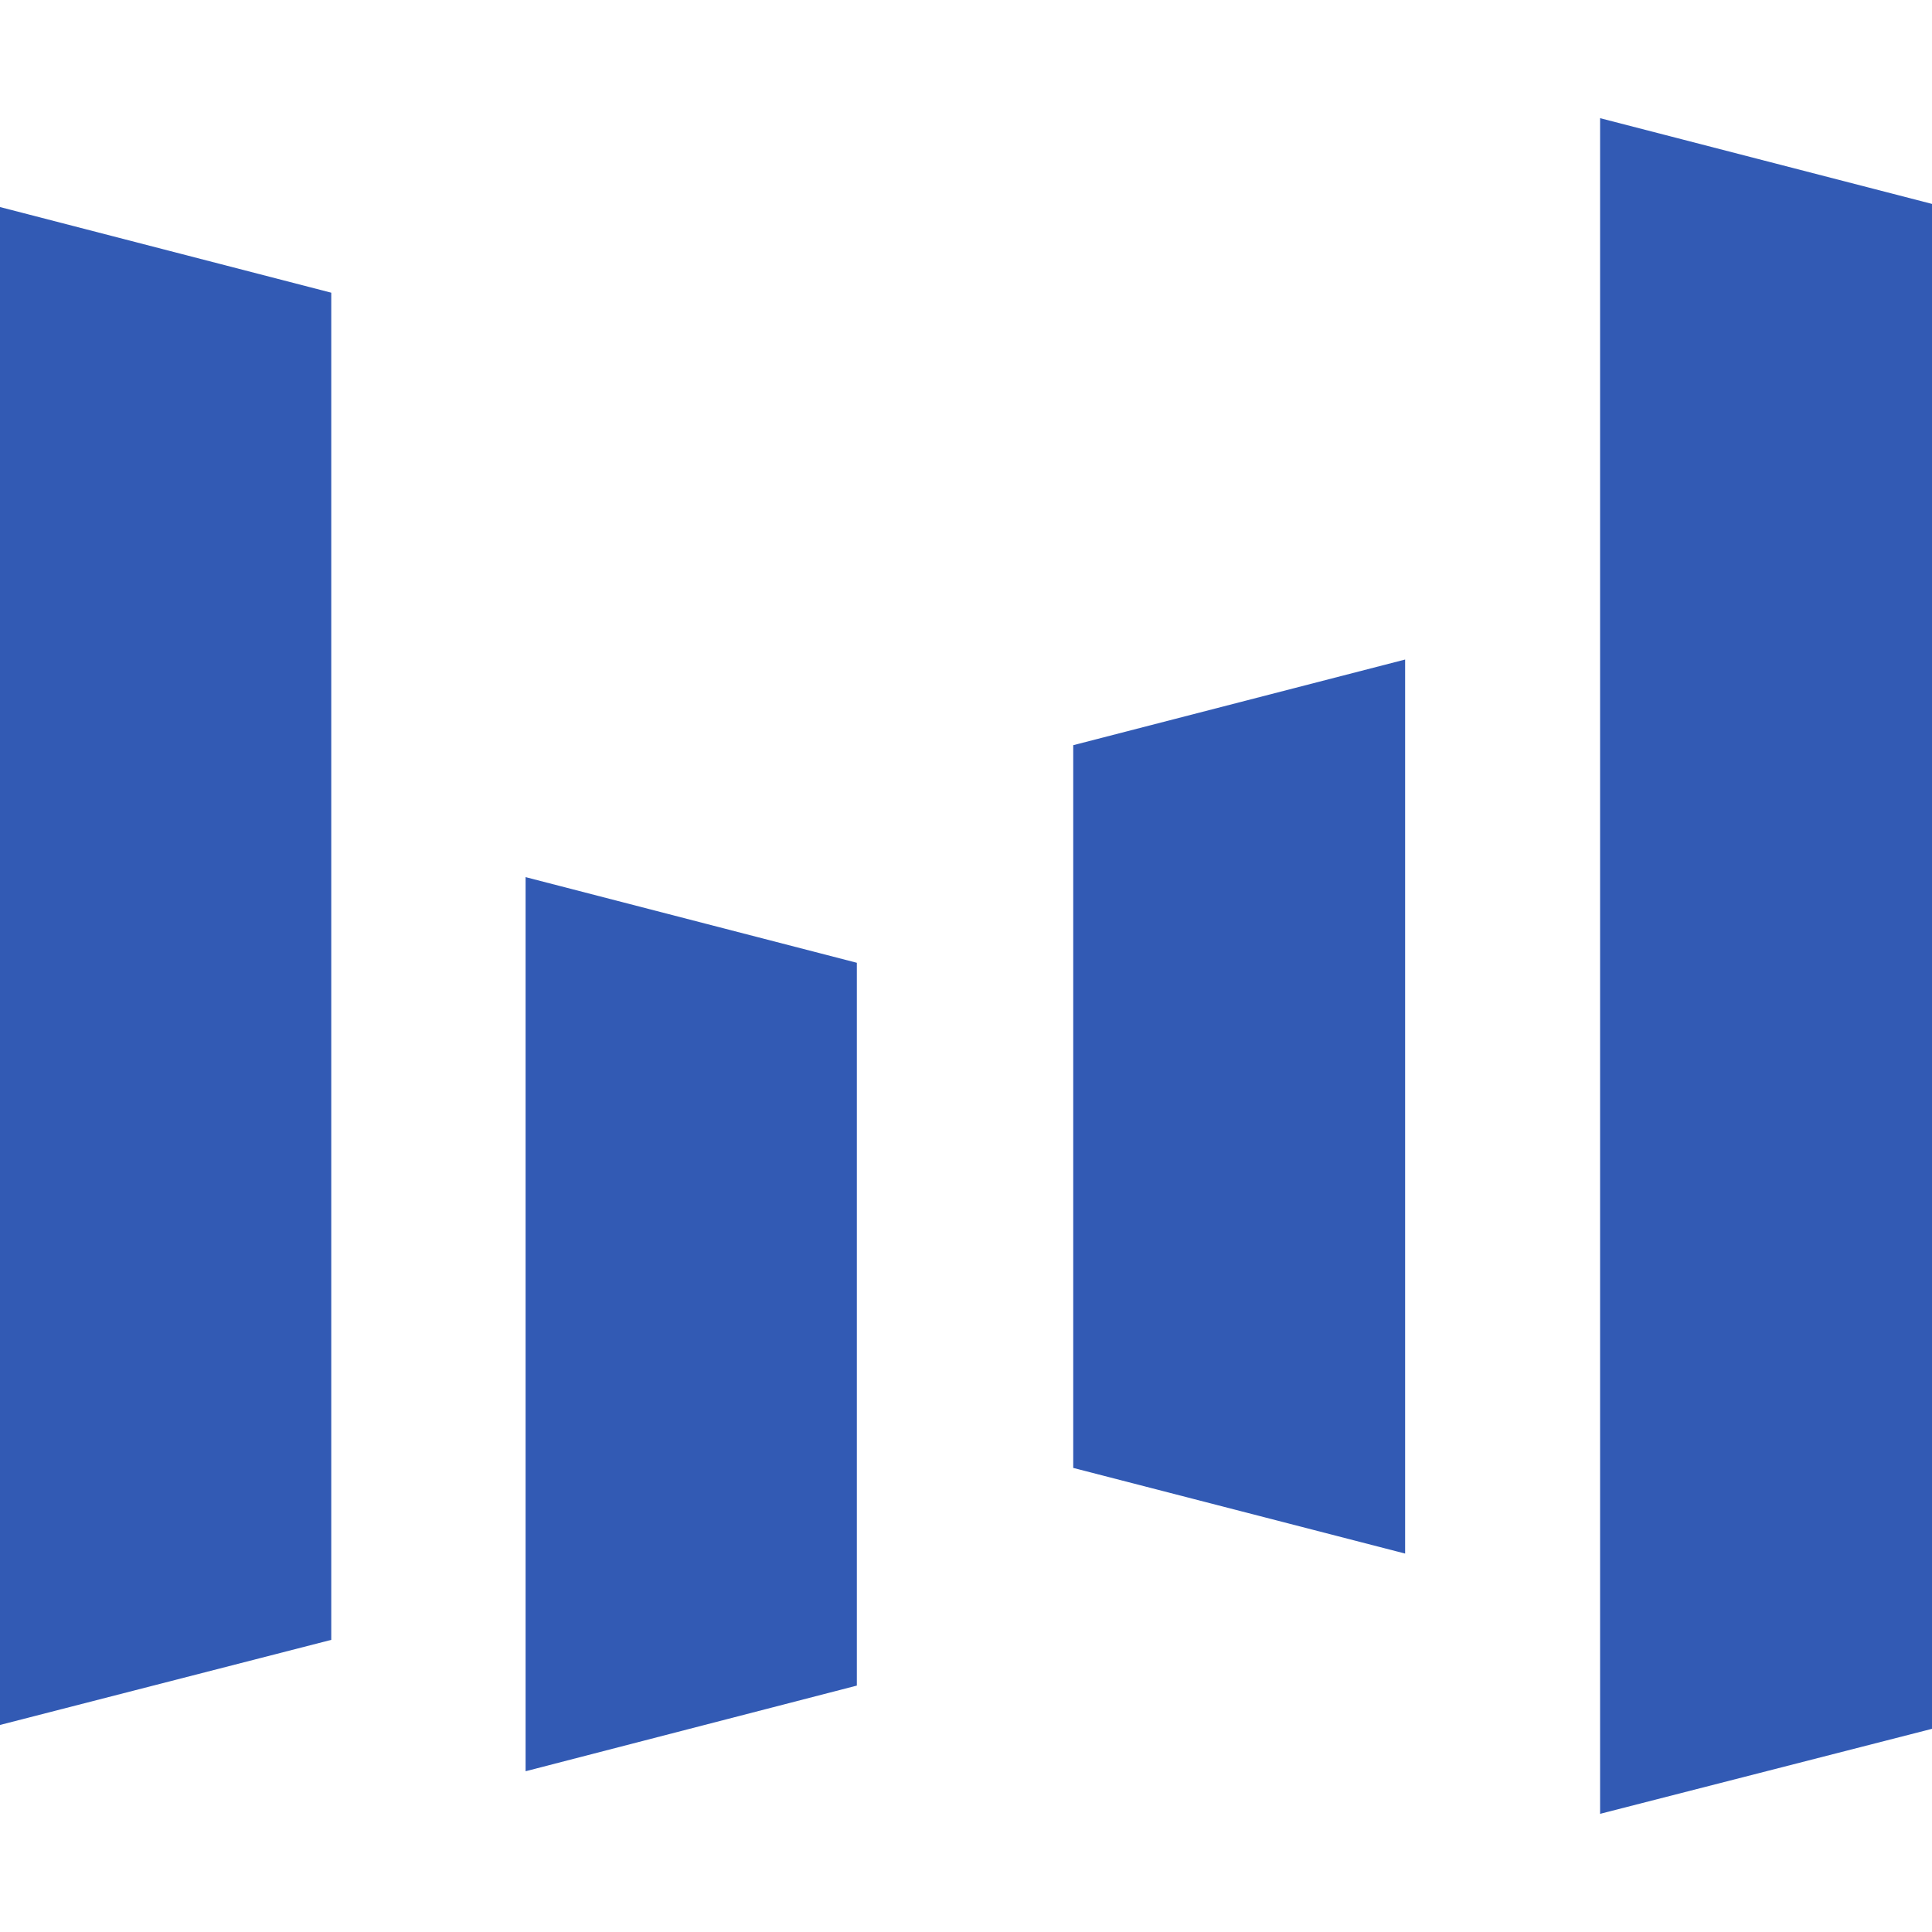
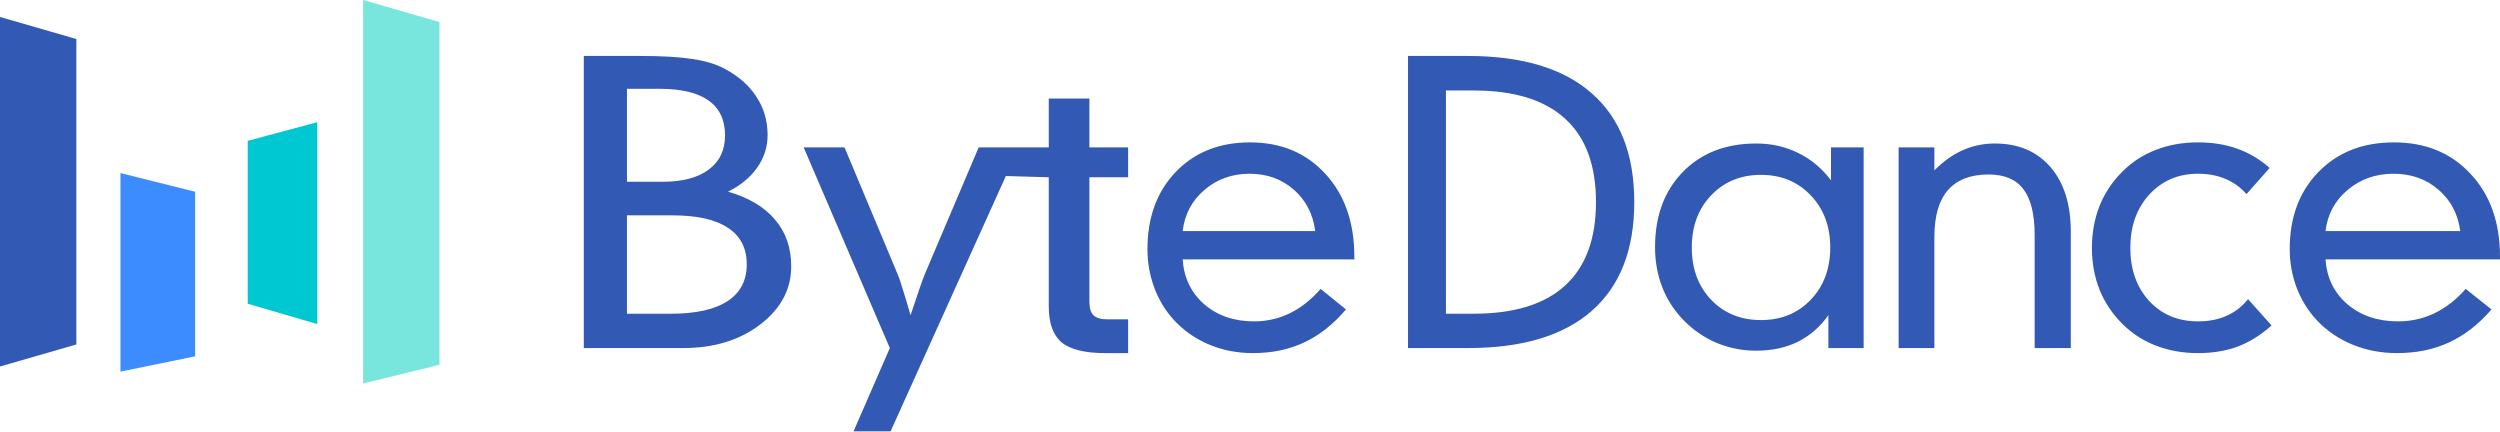
- <svg xmlns="http://www.w3.org/2000/svg" fill="#325AB4" role="img" viewBox="0 0 24 24">
-   <path d="M19.877 1.468L24 2.533v18.943l-4.123 1.056V1.468zm-13.348 9.428l4.115 1.064v8.979l-4.115 1.064v-11.107zM0 2.572l4.115 1.064v16.735L0 21.428V2.572zm17.455 5.62v11.107l-4.123-1.064V9.257l4.123-1.064z" />
+ <svg xmlns="http://www.w3.org/2000/svg" version="1.0" width="1621.904" height="279.815" viewBox="0 0 16219.041 2798.148" preserveAspectRatio="xMidYMid meet" id="svg30">
+   <defs id="defs34" />
+   <g id="g68" transform="translate(-5889.244,-88.06346)">
+     <path style="fill:#3259b4;fill-opacity:1;stroke:none;stroke-width:10px;stroke-linecap:butt;stroke-linejoin:miter;stroke-opacity:1" d="m 5889.244,198.143 495.357,143.103 V 2322.674 l -495.357,143.103 z" id="path58" />
+     <path style="fill:#3c8cff;fill-opacity:1;stroke:none;stroke-width:10px;stroke-linecap:butt;stroke-linejoin:miter;stroke-opacity:1" d="m 6670.807,1210.873 484.349,121.087 v 1067.77 l -484.349,99.071 z" id="path60" />
+     <path style="fill:#00c8d2;fill-opacity:1;stroke:none;stroke-width:10px;stroke-linecap:butt;stroke-linejoin:miter;stroke-opacity:1" d="M 7496.402,1001.722 7947.727,880.635 V 2190.579 l -451.325,-132.095 z" id="path62" />
+     <path style="fill:#78e6dd;fill-opacity:1;stroke:none;stroke-width:10px;stroke-linecap:butt;stroke-linejoin:miter;stroke-opacity:1" d="m 8244.942,88.063 495.357,143.103 V 2454.769 l -495.357,121.087 z" id="path64" />
+     <path id="path49" style="font-style:normal;font-variant:normal;font-weight:normal;font-stretch:normal;font-size:2647.62px;line-height:1.25;font-family:'Geometr706 Md BT';-inkscape-font-specification:'Geometr706 Md BT';letter-spacing:0px;word-spacing:0px;fill:#3259b4;fill-opacity:1;stroke-width:93.437" d="m 20976.329,1586.941 h 874.026 q -22.003,-165.89 -141.8,-268.814 -119.796,-102.924 -290.934,-102.924 -173.582,0 -298.269,105.346 -123.464,104.135 -143.023,266.392 z m 0,184.053 q 12.225,179.209 141.8,290.61 130.799,111.4 328.83,111.4 127.13,0 237.149,-53.279 110.016,-53.279 201.697,-157.414 l 167.471,133.196 q -125.909,145.305 -276.266,214.325 -149.134,69.02 -337.385,69.02 -155.246,0 -289.713,-55.7 -134.465,-55.7 -231.036,-158.625 -84.347,-90.816 -129.576,-209.481 -45.229,-119.877 -45.229,-250.651 0,-309.984 187.03,-501.302 187.028,-191.318 488.966,-191.318 308.047,0 497.521,204.638 190.697,203.427 190.697,537.628 v 16.952 z m -512.541,-423.806 q -60.745,-67.809 -138.847,-99.292 -76.862,-32.694 -176.038,-32.694 -192.155,0 -316.126,135.618 -122.73,134.407 -122.73,345.099 0,210.692 121.491,343.888 122.73,133.196 317.365,133.196 105.375,0 185.957,-36.326 81.819,-36.326 138.846,-107.768 l 152.484,170.733 q -104.136,93.237 -219.428,136.829 -114.053,42.381 -257.859,42.381 -147.525,0 -272.736,-48.435 -125.209,-48.435 -216.948,-140.462 -97.937,-96.87 -148.765,-221.59 -49.589,-125.931 -49.589,-272.447 0,-146.516 49.589,-272.447 50.828,-125.931 148.765,-222.801 92.978,-93.237 216.948,-140.461 123.971,-48.435 272.736,-48.435 141.326,0 255.38,41.17 115.292,41.17 209.51,124.72 z m -2257.02,998.971 V 1044.469 h 232.044 v 148.938 q 87.633,-88.394 183.906,-130.774 97.507,-43.592 208.592,-43.592 228.34,0 360.407,152.57 132.067,152.57 132.067,420.173 v 754.375 h -234.512 v -731.368 q 0,-204.638 -72.822,-299.086 -71.587,-95.659 -225.871,-95.659 -175.266,0 -264.134,101.713 -87.633,100.503 -87.633,302.719 v 721.681 z m -892.716,-181.631 q 196.244,0 322.659,-131.985 126.414,-131.985 126.414,-339.045 0,-205.849 -126.414,-337.834 -126.415,-133.196 -322.659,-133.196 -196.242,0 -322.659,131.985 -126.414,131.985 -126.414,339.045 0,208.27 126.414,340.256 126.417,130.774 322.659,130.774 z m 665.785,181.631 h -228.75 v -213.114 q -81.87,115.033 -199.856,173.155 -116.783,56.911 -268.481,56.911 -134.843,0 -257.645,-50.857 -121.6,-52.068 -216.712,-150.148 -90.296,-94.448 -136.045,-213.114 -45.751,-118.666 -45.751,-257.916 0,-301.508 179.389,-486.771 180.592,-185.264 476.764,-185.264 149.29,0 273.296,61.755 124.007,60.544 211.895,176.788 v -213.114 h 211.896 z M 15269.933,675.153 V 2123.358 h 180.032 q 393.672,0 592.908,-182.842 200.436,-182.842 200.436,-541.261 0,-359.63 -200.436,-541.261 -199.236,-182.842 -592.908,-182.842 z m 142.825,-224.012 q 528.095,0 802.946,242.175 276.05,240.964 276.05,705.94 0,463.765 -276.05,705.94 -274.851,240.964 -802.946,240.964 h -388.87 V 451.141 Z M 13561.982,1586.941 h 859.921 q -21.648,-165.89 -139.511,-268.814 -117.863,-102.924 -286.24,-102.924 -170.781,0 -293.455,105.346 -121.471,104.135 -140.715,266.392 z m 0,184.053 q 12.028,179.209 139.513,290.61 128.687,111.4 323.522,111.4 125.079,0 233.321,-53.279 108.241,-53.279 198.443,-157.414 l 164.768,133.196 q -123.876,145.305 -271.807,214.325 -146.728,69.02 -331.941,69.02 -152.741,0 -285.037,-55.7 -132.295,-55.7 -227.307,-158.625 -82.985,-90.816 -127.484,-209.481 -44.5,-119.877 -44.5,-250.651 0,-309.984 184.01,-501.302 184.012,-191.318 481.075,-191.318 303.076,0 489.494,204.638 187.618,203.427 187.618,537.628 v 16.952 z m -868.74,-1043.767 v 317.246 h -194.609 -260.176 l -349.805,823.398 c -5.809,13.723 -17.015,44.384 -33.613,92.012 -15.769,46.821 -35.259,104.548 -58.496,173.164 -20.747,-72.653 -38.597,-131.995 -53.535,-178.008 -14.109,-46.013 -24.074,-75.059 -29.883,-87.168 l -344.824,-823.398 h -265.137 l 558.926,1301.68 -235.274,540.059 h 240.254 l 747.813,-1656.27 278.359,8.262 v 837.93 c 0,108.979 28.069,186.871 84.199,233.691 56.129,46.013 150.447,69.023 282.95,69.023 h 147.695 v -219.16 h -138.027 c -39.567,0 -68.551,-8.881 -86.954,-26.641 -17.483,-17.759 -26.23,-46.018 -26.23,-84.766 v -810.078 h 251.211 v -193.73 h -251.211 V 727.227 Z M 9676.595,2346.159 V 451.141 h 367.142 q 212.556,0 335.397,19.374 124.221,18.163 205.655,60.544 139.403,72.652 211.175,184.053 73.153,110.19 73.153,249.44 0,115.033 -67.632,210.692 -66.25,95.659 -189.091,156.203 201.513,58.122 305.031,181.631 104.898,122.298 104.898,302.719 0,224.012 -201.514,377.793 -200.134,152.57 -499.645,152.57 z m 280.187,-1078.889 h 231.879 q 193.233,0 298.13,-78.707 106.278,-78.707 106.278,-221.59 0,-150.148 -106.278,-226.433 -106.278,-76.285 -317.453,-76.285 h -212.556 z m 0,856.088 h 285.708 q 241.541,0 365.762,-81.128 125.601,-81.129 125.601,-239.753 0,-156.203 -121.46,-236.12 -121.461,-81.129 -358.861,-81.129 h -296.75 z" />
+   </g>
</svg>
